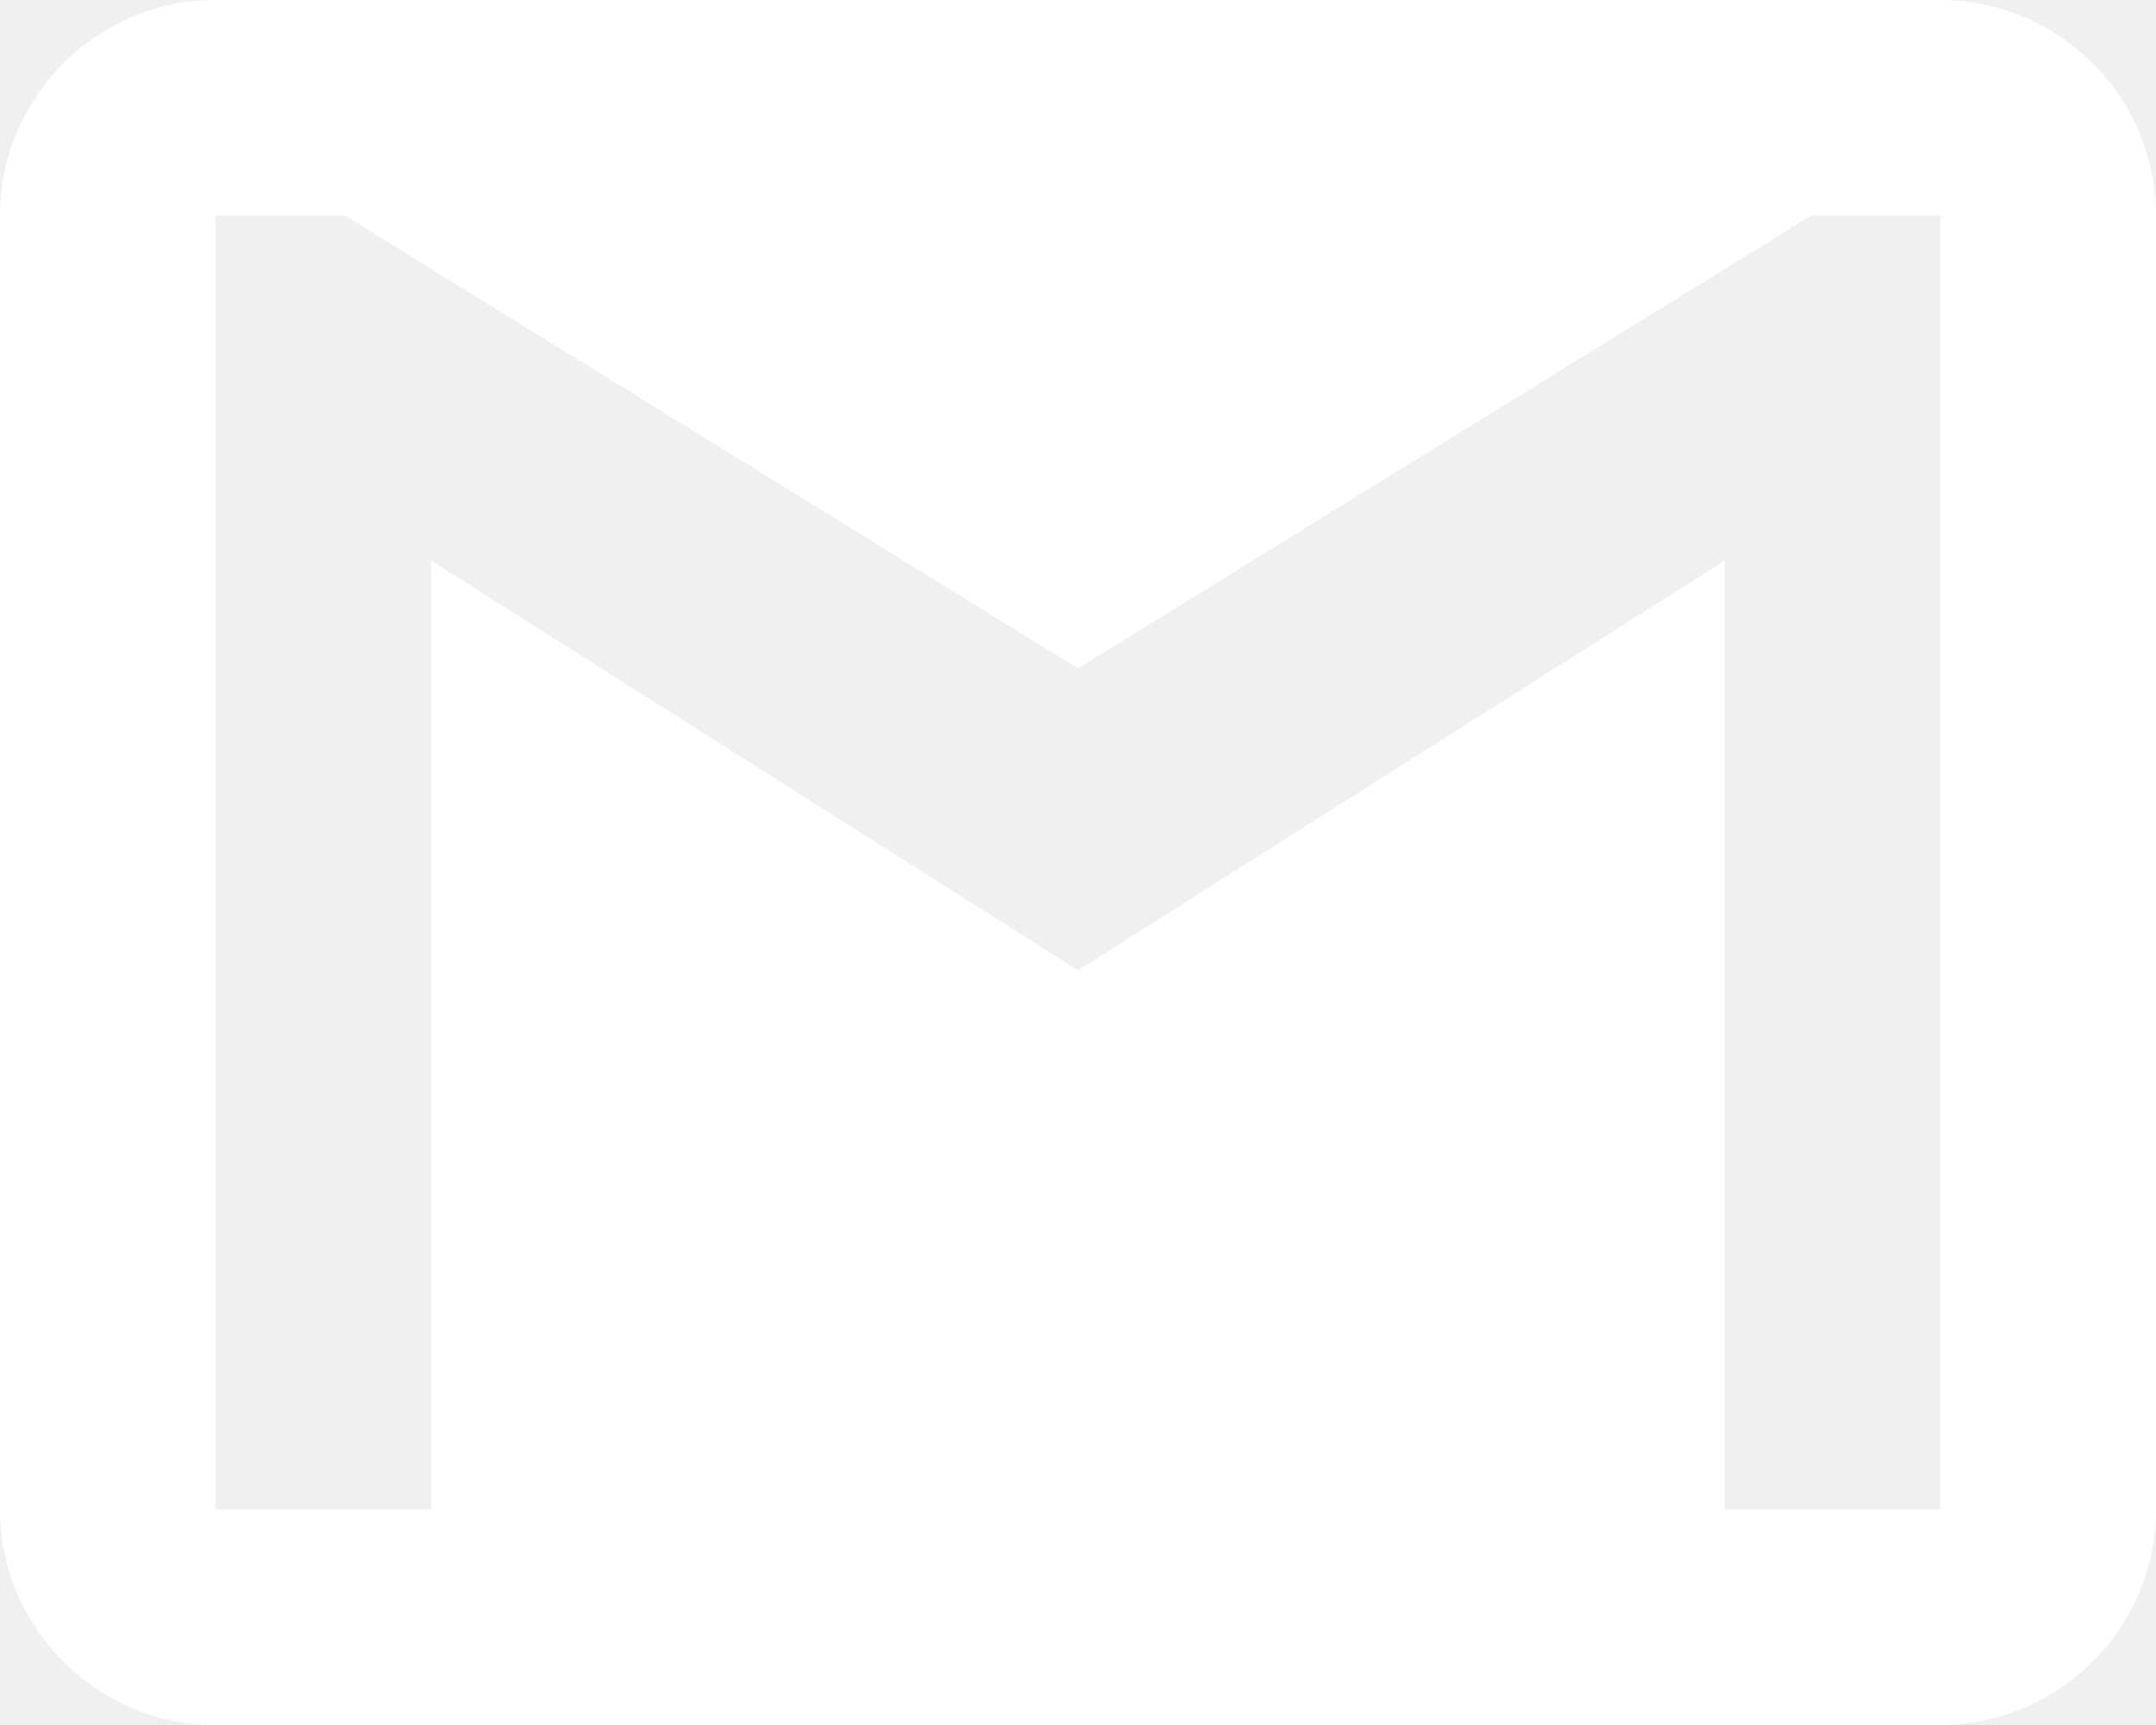
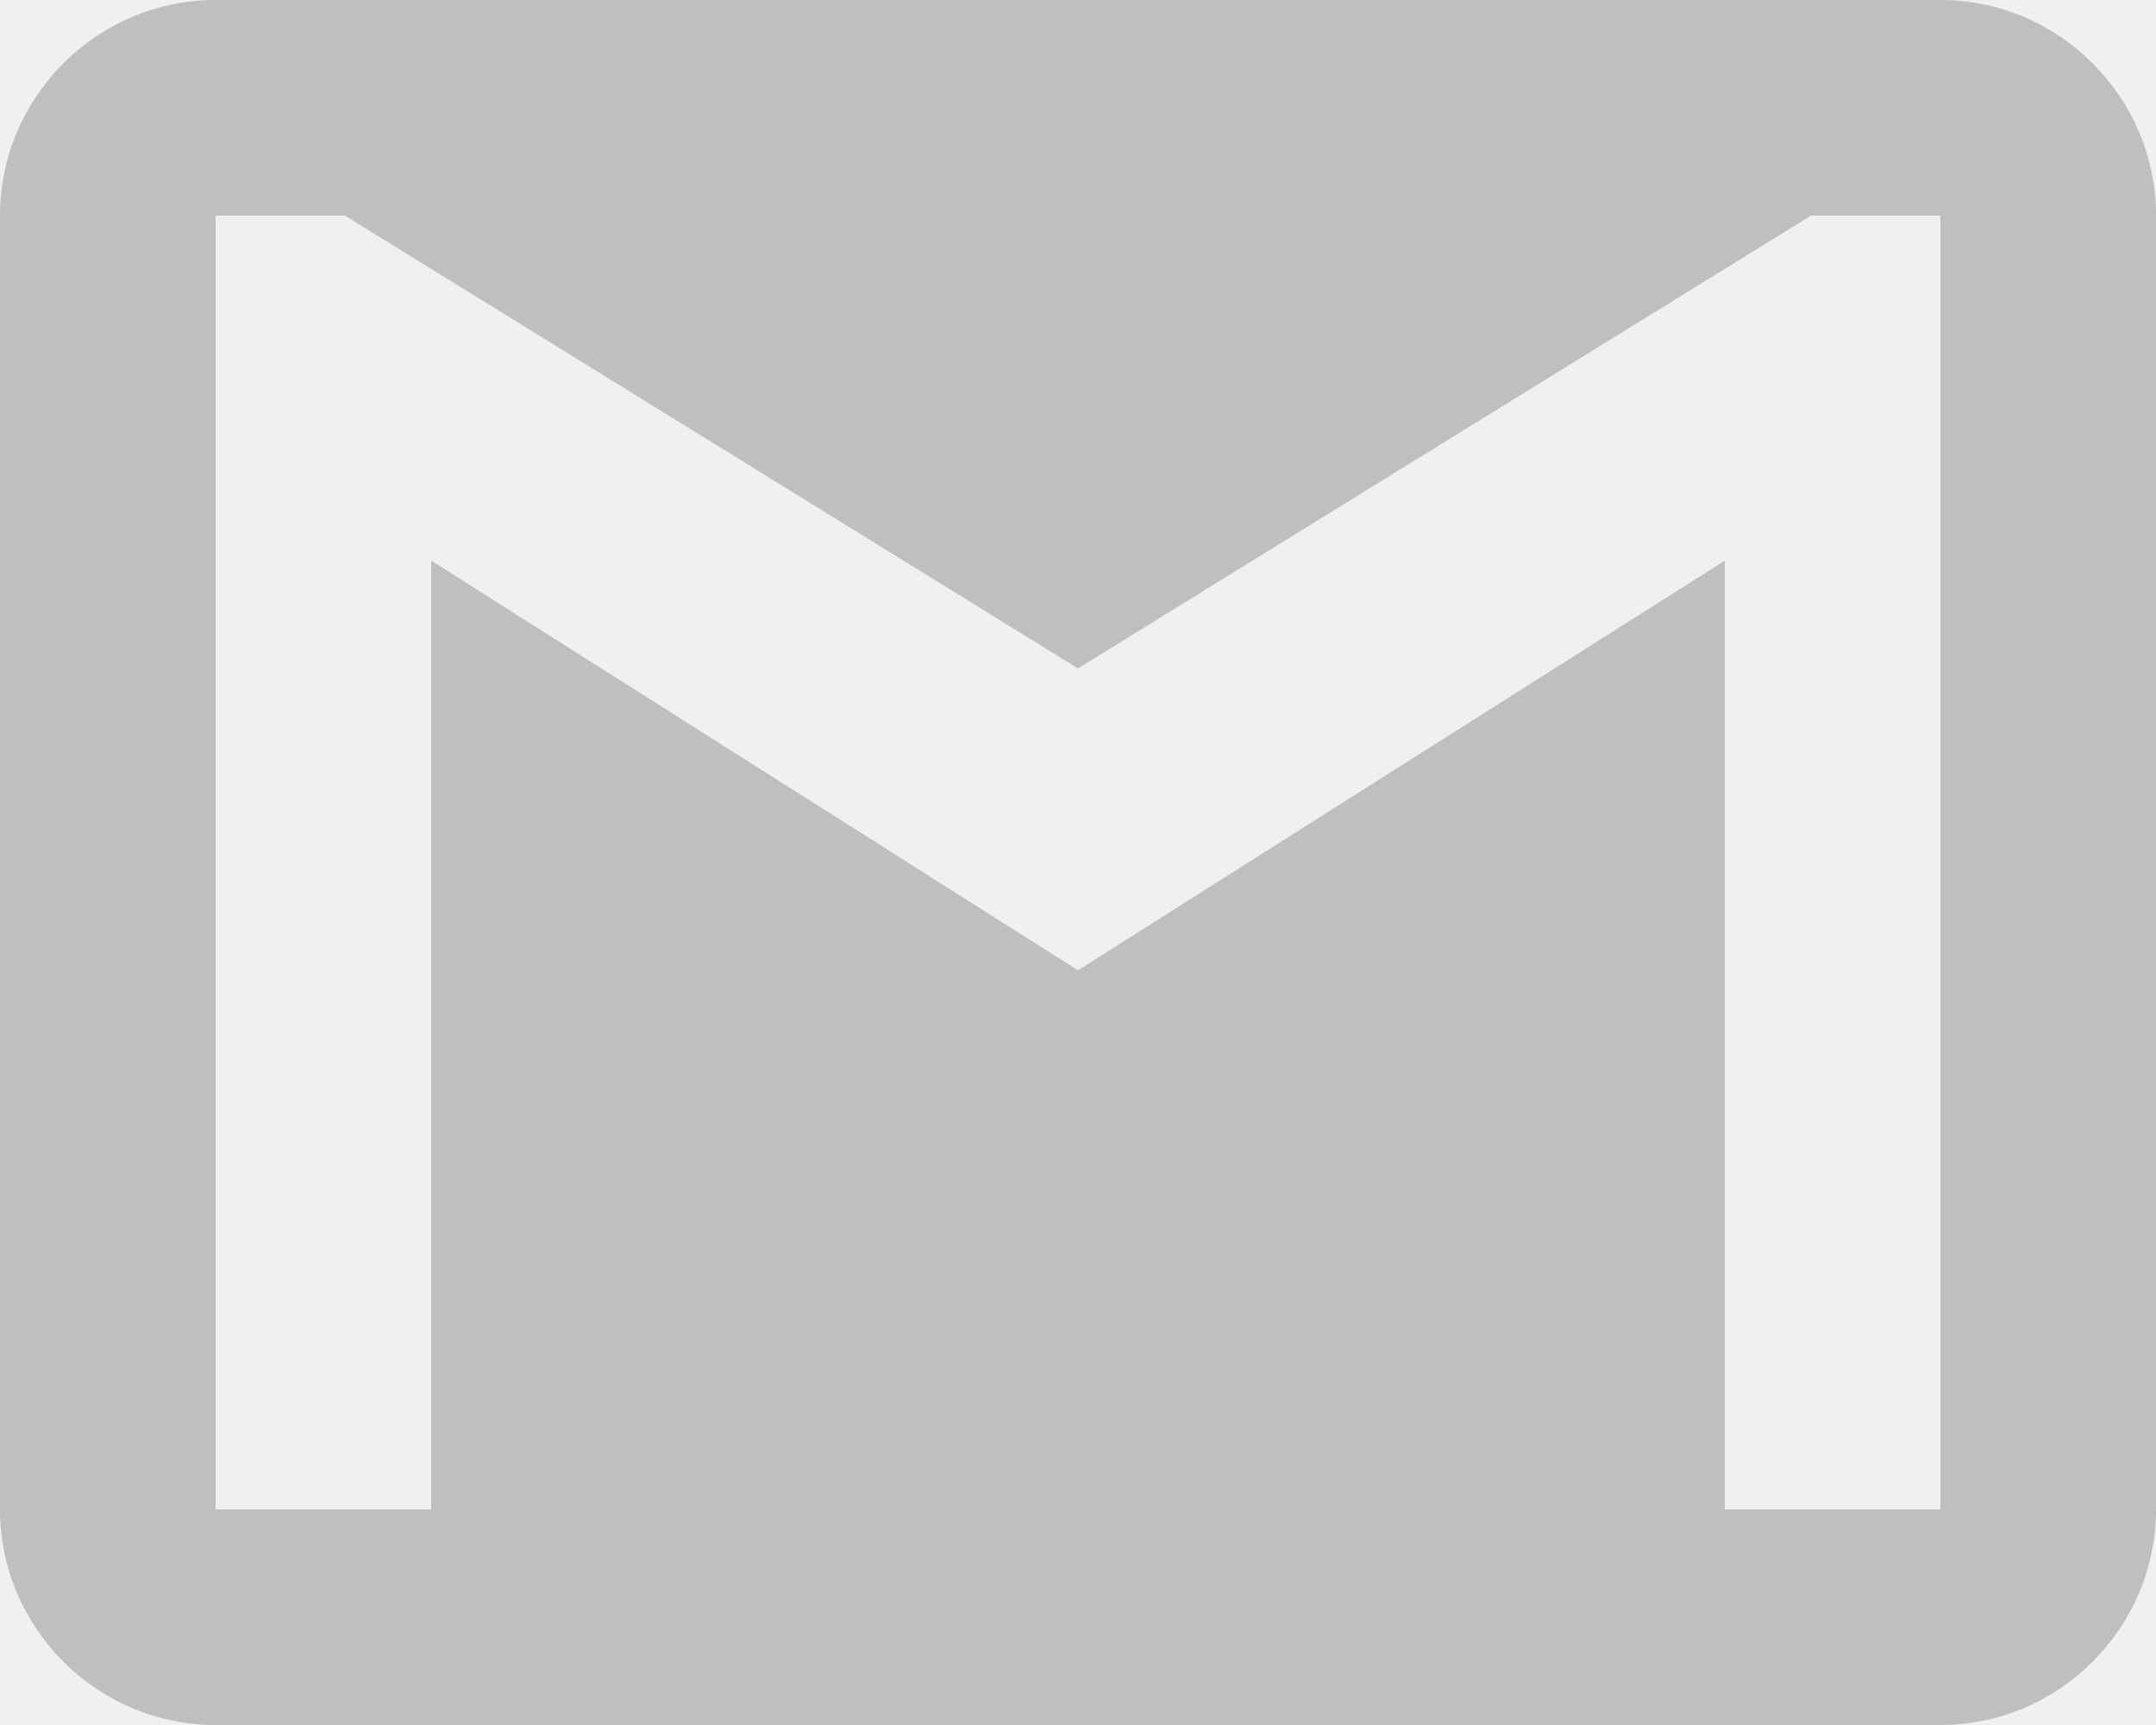
<svg xmlns="http://www.w3.org/2000/svg" width="20" height="16">
-   <path d="M18 0H2C.9 0 0 .9 0 2v12c0 1.1.9 2 2 2h16c1.1 0 2-.9 2-2V2c0-1.1-.9-2-2-2zm0 14h-2V5.2L10 9 4 5.2V14H2V2h1.2L10 6.2 16.8 2H18v12z" fill="#FFF" fill-rule="evenodd" />
+   <path d="M18 0H2C.9 0 0 .9 0 2v12c0 1.1.9 2 2 2h16c1.1 0 2-.9 2-2V2c0-1.1-.9-2-2-2zm0 14h-2V5.2L10 9 4 5.2V14H2V2h1.2L10 6.2 16.8 2H18v12z" fill="#bfbfbf" fill-rule="evenodd" />
</svg>
